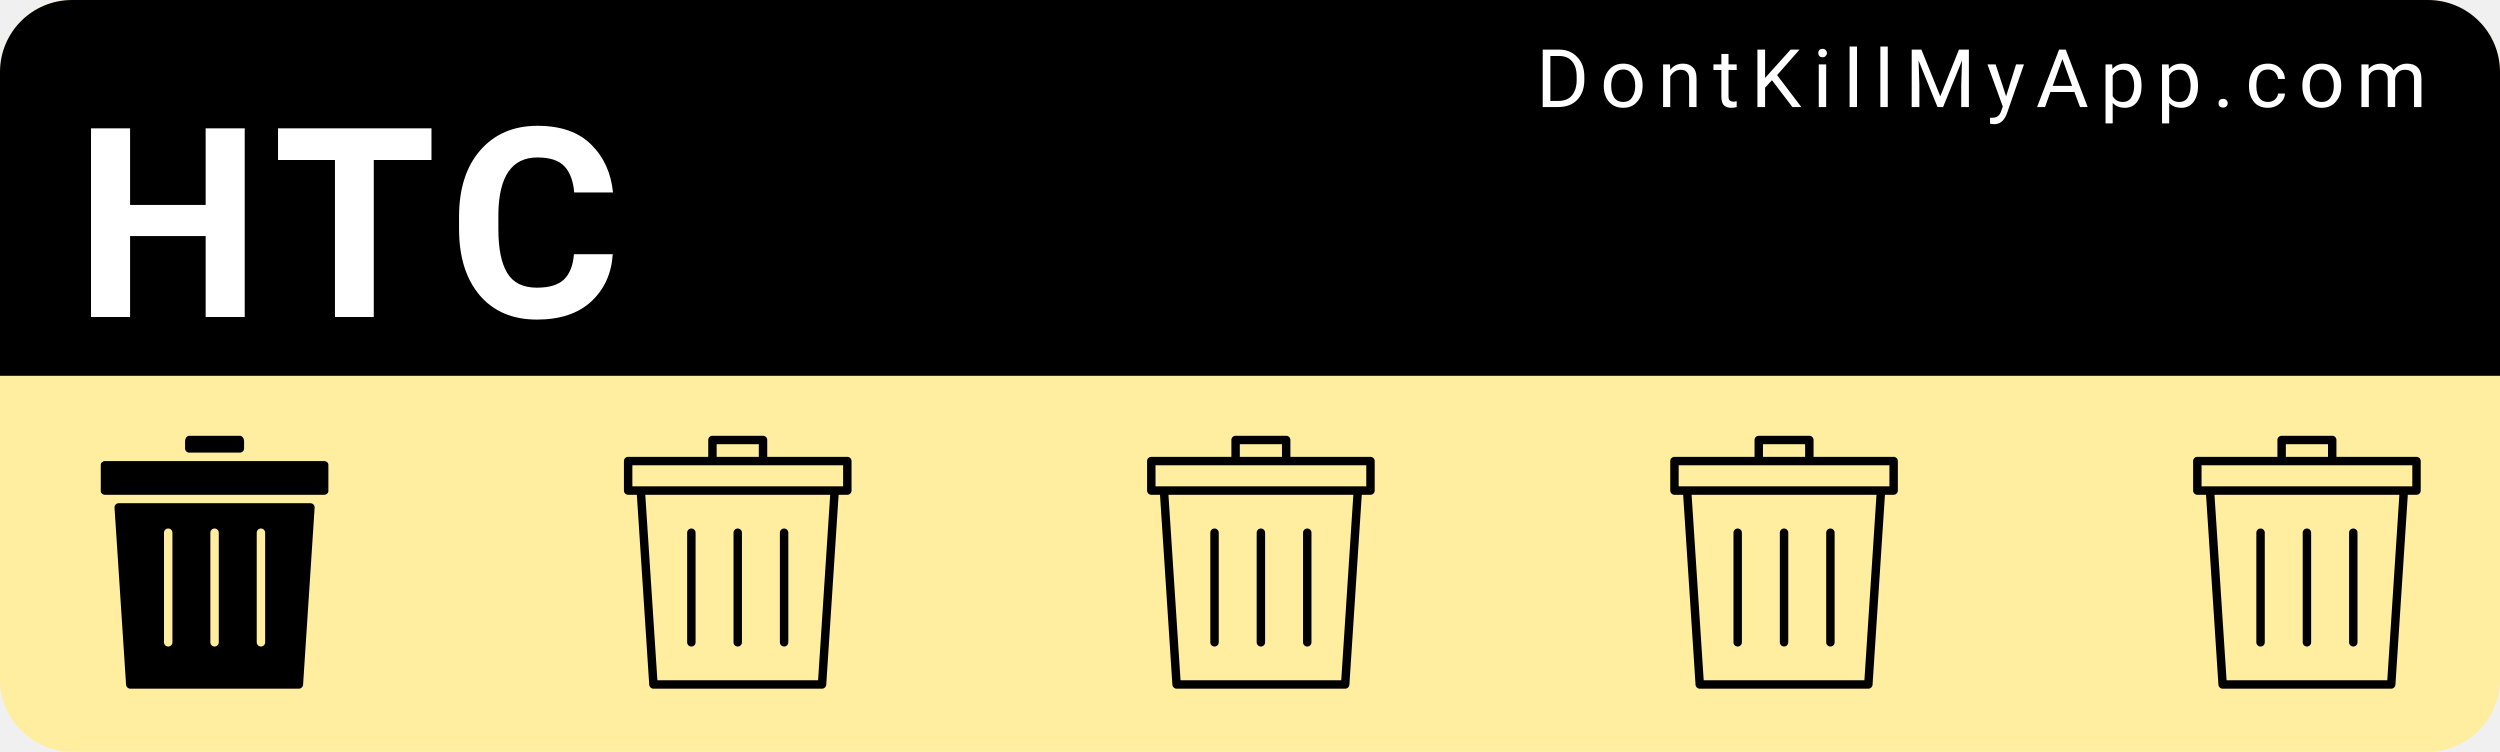
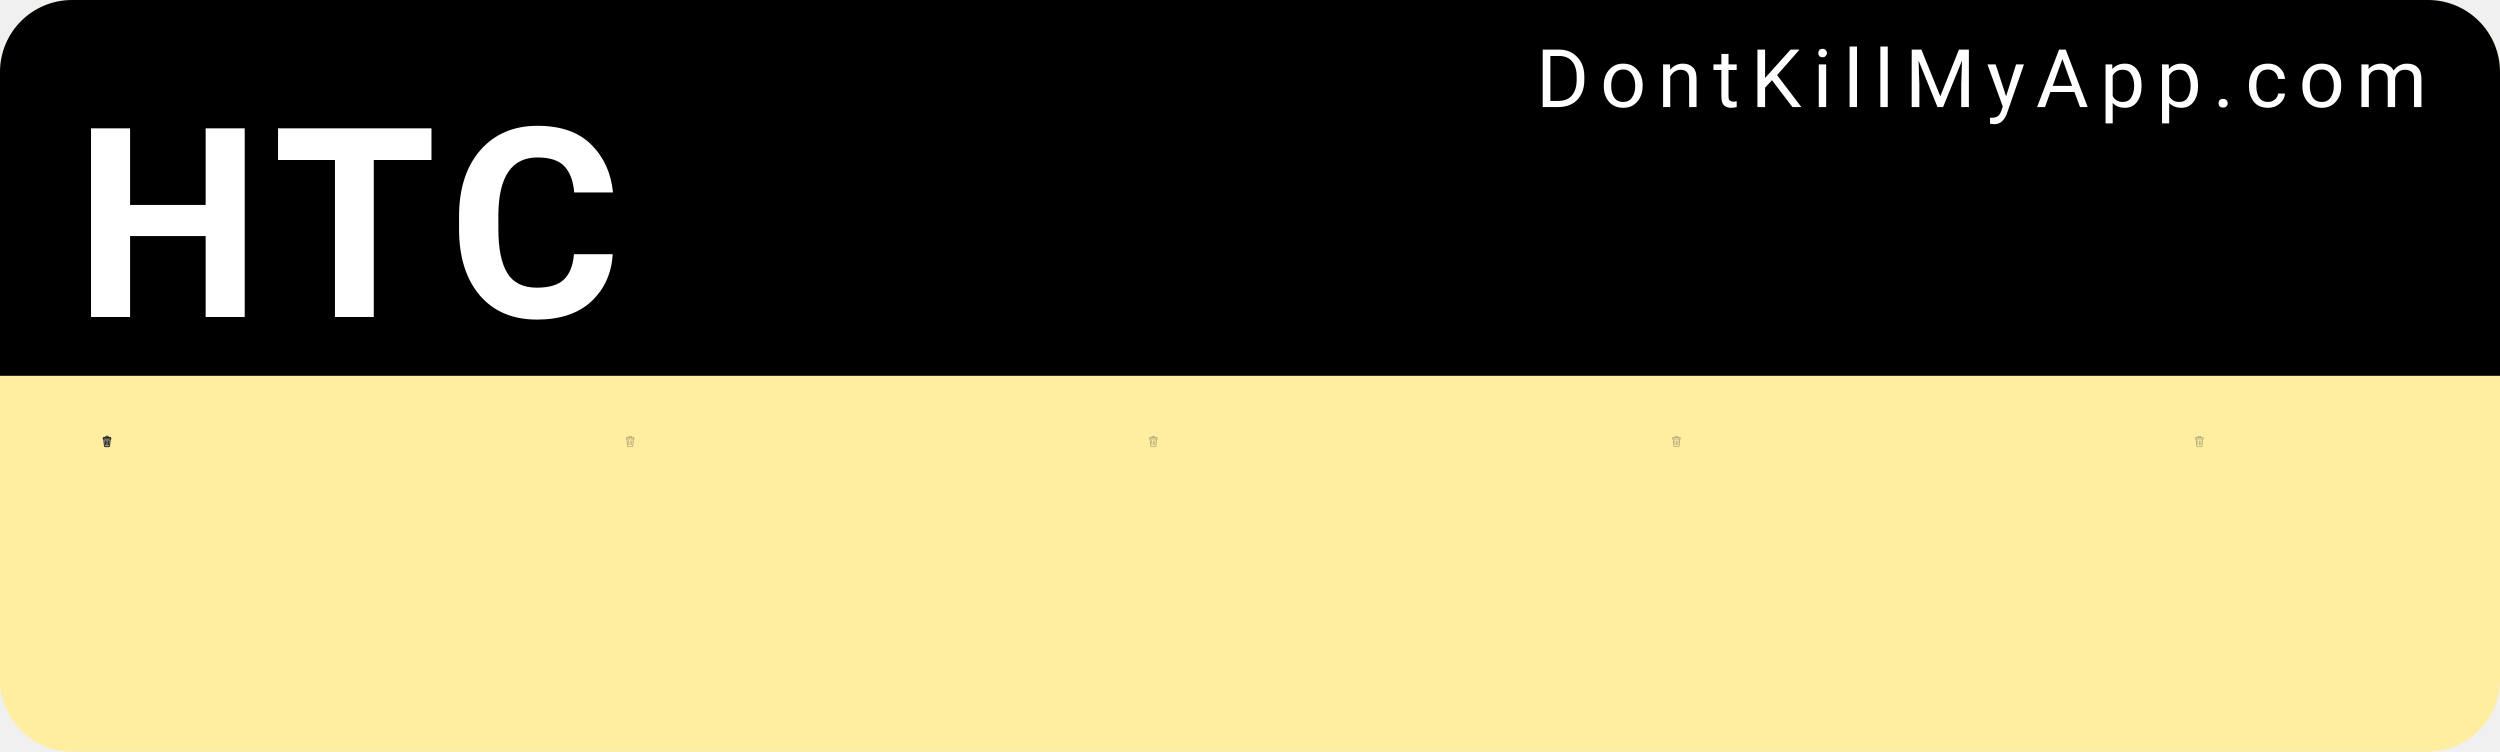
<svg xmlns="http://www.w3.org/2000/svg" width="153mm" height="46mm" viewBox="0 0 153 46" version="1.1" id="svg8">
  <defs id="defs2" />
  <g id="layer1" transform="translate(0,-251)">
    <rect style="color:#000000;clip-rule:nonzero;display:inline;overflow:visible;visibility:visible;opacity:1;isolation:auto;mix-blend-mode:normal;color-interpolation:sRGB;color-interpolation-filters:linearRGB;solid-color:#000000;solid-opacity:1;fill:#ffeda0;fill-opacity:1;fill-rule:nonzero;stroke:none;stroke-width:0.529;stroke-linecap:round;stroke-linejoin:miter;stroke-miterlimit:4;stroke-dasharray:none;stroke-dashoffset:0;stroke-opacity:1;color-rendering:auto;image-rendering:auto;shape-rendering:auto;text-rendering:auto;enable-background:accumulate" id="bkg" width="153" height="46" x="6.5503158e-15" y="251" rx="4.416" ry="4.416" />
    <path style="color:#000000;clip-rule:nonzero;display:inline;overflow:visible;visibility:visible;opacity:1;isolation:auto;mix-blend-mode:normal;color-interpolation:sRGB;color-interpolation-filters:linearRGB;solid-color:#000000;solid-opacity:1;fill:#000000;fill-opacity:1;fill-rule:nonzero;stroke:none;stroke-width:2;stroke-linecap:round;stroke-linejoin:miter;stroke-miterlimit:4;stroke-dasharray:none;stroke-dashoffset:0;stroke-opacity:1;color-rendering:auto;image-rendering:auto;shape-rendering:auto;text-rendering:auto;enable-background:accumulate" d="M 16.689,0 C 7.443,0 0,7.443 0,16.689 V 86.93 H 578.268 V 16.689 C 578.268,7.443 570.824,0 561.578,0 Z" id="bkgtop" transform="matrix(0.2645833,0,0,0.2645833,0,251)" />
    <text xml:space="preserve" style="font-style:normal;font-variant:normal;font-weight:300;font-stretch:normal;font-size:9.648px;line-height:0%;font-family:Roboto;-inkscape-font-specification:'Roboto Light';text-align:start;letter-spacing:0.685px;word-spacing:0px;writing-mode:lr-tb;text-anchor:start;fill:#ffffff;fill-opacity:1;stroke:none;stroke-width:0.201px;stroke-linecap:butt;stroke-linejoin:miter;stroke-opacity:1" x="94.007" y="257.55" id="link">
      <tspan id="tspan817" x="94.007" y="257.55" style="font-style:normal;font-variant:normal;font-weight:normal;font-stretch:normal;font-size:4.939px;font-family:Roboto;-inkscape-font-specification:Roboto;fill:#ffffff;stroke-width:0.201px">DontKillMyApp.com</tspan>
    </text>
    <text xml:space="preserve" style="font-style:normal;font-variant:normal;font-weight:bold;font-stretch:normal;font-size:12.7px;line-height:0%;font-family:Roboto;-inkscape-font-specification:'Roboto Bold';text-align:start;letter-spacing:0.902px;word-spacing:0px;writing-mode:lr-tb;text-anchor:start;fill:#ffffff;fill-opacity:1;stroke:none;stroke-width:0.265px;stroke-linecap:butt;stroke-linejoin:miter;stroke-opacity:1" x="4.538" y="270.402" id="vendor">
      <tspan id="tspan821" x="4.538" y="270.402" style="font-style:normal;font-variant:normal;font-weight:bold;font-stretch:normal;font-size:16.228px;font-family:Roboto;-inkscape-font-specification:'Roboto Bold';fill:#ffffff;stroke-width:0.265px">HTC</tspan>
    </text>
    <g id="poo1" transform="matrix(0.01510025,0,0,0.01510025,5.393161,277.6693)">
-       <svg version="1.1" id="Layer_1" x="0px" y="0px" width="1025" height="1025" viewBox="0 0 512 512" style="enable-background:new 0 0 512 512;" xml:space="preserve">
-         <g>
-           <g>
-             <path d="M307.2,0H204.8c-4.71,0-8.533,5.086-8.533,11.375V25.6c0,4.71,3.823,8.533,8.533,8.533h102.4    c4.71,0,8.533-3.823,8.533-8.533V11.375C315.733,5.086,311.91,0,307.2,0z" />
-           </g>
-         </g>
-         <g>
-           <g>
-             <path d="M477.867,51.2H315.733H196.267H34.133c-4.71,0-8.533,3.396-8.533,7.586v53.094c0,4.19,3.823,7.586,8.533,7.586h443.733    c4.719,0,8.533-3.396,8.533-7.586V58.786C486.4,54.596,482.586,51.2,477.867,51.2z" />
-           </g>
-         </g>
-         <g>
-           <g>
-             <path d="M450.039,136.533H61.961c-4.932,0-8.832,4.164-8.516,9.088l23.373,358.4c0.299,4.489,4.019,7.979,8.516,7.979h341.333    c4.497,0,8.226-3.49,8.516-7.979l23.373-358.4C458.88,140.698,454.972,136.533,450.039,136.533z M170.667,418.133    c0,4.719-3.823,8.533-8.533,8.533c-4.71,0-8.533-3.814-8.533-8.533V196.267c0-4.719,3.823-8.533,8.533-8.533    c4.71,0,8.533,3.814,8.533,8.533V418.133z M264.533,418.133c0,4.719-3.823,8.533-8.533,8.533s-8.533-3.814-8.533-8.533V196.267    c0-4.719,3.823-8.533,8.533-8.533s8.533,3.814,8.533,8.533V418.133z M358.4,418.133c0,4.719-3.823,8.533-8.533,8.533    s-8.533-3.814-8.533-8.533V196.267c0-4.719,3.823-8.533,8.533-8.533s8.533,3.814,8.533,8.533V418.133z" />
-           </g>
-         </g>
-         <g>
- </g>
-         <g>
- </g>
-         <g>
- </g>
-         <g>
- </g>
-         <g>
- </g>
-         <g>
- </g>
-         <g>
- </g>
-         <g>
- </g>
-         <g>
- </g>
-         <g>
- </g>
-         <g>
- </g>
-         <g>
- </g>
-         <g>
- </g>
-         <g>
- </g>
-         <g>
- </g>
+       <svg version="1.1" id="Layer_1" x="0px" y="0px" viewBox="0 0 297 297" style="enable-background:new 0 0 297 297;" xml:space="preserve">
+         <defs id="defs44">
+ 	
+ 
+ 		
+ 		
+ 		
+ 	</defs>
+         <path style="fill:#959595;fill-opacity:1" d="M 221.74,94.57 207.98,259.6 c -0.79,9.51 -8.88,16.95 -18.42,16.95 h -82.12 c -9.53,0 -17.63,-7.44 -18.42,-16.95 L 75.27,94.57 Z" id="path2" />
+         <path style="fill:#5b5b5b;fill-opacity:1" d="m 239.49,65.69 v 8.43 H 57.51 v -8.43 c 0,-6.32 5.14,-11.47 11.47,-11.47 h 159.05 c 6.32,0 11.46,5.15 11.46,11.47 z" id="path4" />
+         <path d="m 259.94,65.69 v 18.66 c 0,5.64 -4.58,10.22 -10.22,10.22 h -7.46 l -13.9,166.73 c -1.67,20.02 -18.71,35.7 -38.8,35.7 H 107.44 C 87.36,297 70.31,281.32 68.64,261.3 L 54.75,94.57 h -7.46 c -5.65,0 -10.23,-4.58 -10.23,-10.22 V 65.69 c 0,-17.6 14.32,-31.91 31.92,-31.91 h 35.56 V 29.05 C 104.54,13.03 117.57,0 133.59,0 h 29.82 c 16.02,0 29.06,13.03 29.06,29.05 v 4.73 h 35.56 c 17.6,0 31.91,14.31 31.91,31.91 z m -20.45,8.43 v -8.43 c 0,-6.32 -5.14,-11.47 -11.46,-11.47 H 68.98 c -6.33,0 -11.47,5.15 -11.47,11.47 v 8.43 z M 207.98,259.6 221.74,94.57 H 75.27 L 89.02,259.6 c 0.79,9.51 8.89,16.95 18.42,16.95 h 82.12 c 9.54,0 17.63,-7.44 18.42,-16.95 z M 172.02,33.78 v -4.73 c 0,-4.74 -3.86,-8.6 -8.61,-8.6 h -29.82 c -4.74,0 -8.6,3.86 -8.6,8.6 v 4.73 z" id="path6" />
+         <g id="g11">
+ </g>
+         <g id="g13">
+ </g>
+         <g id="g15">
+ </g>
+         <g id="g17">
+ </g>
+         <g id="g19">
+ </g>
+         <g id="g21">
+ </g>
+         <g id="g23">
+ </g>
+         <g id="g25">
+ </g>
+         <g id="g27">
+ </g>
+         <g id="g29">
+ </g>
+         <g id="g31">
+ </g>
+         <g id="g33">
+ </g>
+         <g id="g35">
+ </g>
+         <g id="g37">
+ </g>
+         <g id="g39">
+ </g>
+         <rect style="color:#000000;clip-rule:nonzero;display:inline;overflow:visible;visibility:visible;opacity:1;isolation:auto;mix-blend-mode:normal;color-interpolation:sRGB;color-interpolation-filters:linearRGB;solid-color:#000000;solid-opacity:1;fill:#000000;fill-opacity:1;fill-rule:nonzero;stroke:none;stroke-width:1;stroke-linecap:round;stroke-linejoin:miter;stroke-miterlimit:4;stroke-dasharray:none;stroke-dashoffset:0;stroke-opacity:0.93;color-rendering:auto;image-rendering:auto;shape-rendering:auto;text-rendering:auto;enable-background:accumulate" id="rect860" width="17.619" height="123.331" x="81.387" y="129.326" rx="8.809" ry="8.809" transform="rotate(-5.630683)" />
+         <rect ry="8.809" rx="8.809" y="100.186" x="196.562" height="123.331" width="17.619" id="rect862" style="color:#000000;clip-rule:nonzero;display:inline;overflow:visible;visibility:visible;opacity:1;isolation:auto;mix-blend-mode:normal;color-interpolation:sRGB;color-interpolation-filters:linearRGB;solid-color:#000000;solid-opacity:1;fill:#000000;fill-opacity:1;fill-rule:nonzero;stroke:none;stroke-width:1;stroke-linecap:round;stroke-linejoin:miter;stroke-miterlimit:4;stroke-dasharray:none;stroke-dashoffset:0;stroke-opacity:0.93;color-rendering:auto;image-rendering:auto;shape-rendering:auto;text-rendering:auto;enable-background:accumulate" transform="rotate(5.630683)" />
+         <rect style="color:#000000;clip-rule:nonzero;display:inline;overflow:visible;visibility:visible;opacity:1;isolation:auto;mix-blend-mode:normal;color-interpolation:sRGB;color-interpolation-filters:linearRGB;solid-color:#000000;solid-opacity:1;fill:#000000;fill-opacity:1;fill-rule:nonzero;stroke:none;stroke-width:1;stroke-linecap:round;stroke-linejoin:miter;stroke-miterlimit:4;stroke-dasharray:none;stroke-dashoffset:0;stroke-opacity:0.93;color-rendering:auto;image-rendering:auto;shape-rendering:auto;text-rendering:auto;enable-background:accumulate" id="rect864" width="17.619" height="123.331" x="139.691" y="119.555" rx="8.809" ry="8.809" />
      </svg>
    </g>
    <g transform="matrix(0.01510025,0,0,0.01510025,37.41043,277.6693)" id="poo2">
-       <svg version="1.1" id="Layer_1" x="0px" y="0px" viewBox="0 0 512 512" width="1025" height="1025" style="enable-background:new 0 0 512 512;" xml:space="preserve">
-         <g>
-           <g>
-             <path d="M477.867,42.667H315.733V8.533C315.733,3.814,311.91,0,307.2,0H204.8c-4.71,0-8.533,3.814-8.533,8.533v34.133H34.133    c-4.71,0-8.533,3.814-8.533,8.533v59.733c0,4.719,3.823,8.533,8.533,8.533h17.604l25.079,384.555    c0.299,4.489,4.019,7.979,8.516,7.979h341.333c4.497,0,8.226-3.49,8.516-7.979l25.079-384.555h17.604    c4.719,0,8.533-3.814,8.533-8.533V51.2C486.4,46.481,482.586,42.667,477.867,42.667z M213.333,17.067h85.333v25.6h-85.333V17.067z     M418.671,494.933H93.329L68.838,119.467h374.315L418.671,494.933z M469.333,102.4H42.667V59.733h426.667V102.4z" />
-           </g>
-         </g>
-         <g>
-           <g>
-             <path d="M256,187.733c-4.71,0-8.533,3.814-8.533,8.533v221.867c0,4.719,3.823,8.533,8.533,8.533c4.71,0,8.533-3.814,8.533-8.533    V196.267C264.533,191.548,260.71,187.733,256,187.733z" />
-           </g>
-         </g>
-         <g>
-           <g>
-             <path d="M162.133,187.733c-4.71,0-8.533,3.814-8.533,8.533v221.867c0,4.719,3.823,8.533,8.533,8.533    c4.71,0,8.533-3.814,8.533-8.533V196.267C170.667,191.548,166.844,187.733,162.133,187.733z" />
-           </g>
-         </g>
-         <g>
-           <g>
-             <path d="M349.867,187.733c-4.71,0-8.533,3.814-8.533,8.533v221.867c0,4.719,3.823,8.533,8.533,8.533s8.533-3.814,8.533-8.533    V196.267C358.4,191.548,354.577,187.733,349.867,187.733z" />
-           </g>
-         </g>
-         <g>
- </g>
-         <g>
- </g>
-         <g>
- </g>
-         <g>
- </g>
-         <g>
- </g>
-         <g>
- </g>
-         <g>
- </g>
-         <g>
- </g>
-         <g>
- </g>
-         <g>
- </g>
-         <g>
- </g>
-         <g>
- </g>
-         <g>
- </g>
-         <g>
- </g>
-         <g>
+       <svg version="1.1" id="Layer_1" x="0px" y="0px" viewBox="0 0 297 297" style="enable-background:new 0 0 297 297;" xml:space="preserve">
+         <defs id="defs44">
+ 	
+ 
+ 		
+ 		
+ 		
+ 	</defs>
+         <path d="M 133.59 0 C 117.57 2.3684758e-15 104.539 13.031 104.539 29.051 L 104.539 33.779 L 68.98 33.779 C 51.38 33.779 37.061 48.089 37.061 65.689 L 37.061 84.35 C 37.061 89.99 41.639 94.57 47.289 94.57 L 54.75 94.57 L 68.641 261.301 C 70.311 281.321 87.359 297 107.439 297 L 189.561 297 C 209.651 297 226.689 281.321 228.359 261.301 L 242.26 94.57 L 249.721 94.57 C 255.361 94.57 259.939 89.99 259.939 84.35 L 259.939 65.689 C 259.939 48.089 245.629 33.779 228.029 33.779 L 192.471 33.779 L 192.471 29.051 C 192.471 13.031 179.43 0 163.41 0 L 133.59 0 z M 133.59 20.449 L 163.41 20.449 C 168.16 20.449 172.02 24.311 172.02 29.051 L 172.02 33.779 L 124.99 33.779 L 124.99 29.051 C 124.99 24.311 128.85 20.449 133.59 20.449 z M 68.98 54.221 L 228.029 54.221 C 234.349 54.221 239.49 59.369 239.49 65.689 L 239.49 74.119 L 57.51 74.119 L 57.51 65.689 C 57.51 59.369 62.65 54.221 68.98 54.221 z M 75.27 94.57 L 221.74 94.57 L 207.98 259.6 C 207.19 269.11 199.101 276.551 189.561 276.551 L 107.439 276.551 C 97.909 276.551 89.81 269.11 89.02 259.6 L 75.27 94.57 z M 148.5 119.555 C 143.62 119.555 139.691 123.485 139.691 128.365 L 139.691 234.076 C 139.691 238.957 143.62 242.885 148.5 242.885 C 153.38 242.885 157.309 238.957 157.309 234.076 L 157.309 128.365 C 157.309 123.485 153.38 119.555 148.5 119.555 z M 103.354 119.809 C 103.055 119.808 102.753 119.824 102.449 119.854 C 97.592 120.332 94.068 124.628 94.547 129.484 L 104.92 234.686 C 105.399 239.542 109.694 243.067 114.551 242.588 C 119.408 242.109 122.932 237.814 122.453 232.957 L 112.08 127.756 C 111.631 123.203 107.829 119.819 103.354 119.809 z M 193.646 119.809 C 189.171 119.819 185.369 123.203 184.92 127.756 L 174.547 232.957 C 174.068 237.814 177.592 242.109 182.449 242.588 C 187.306 243.067 191.601 239.542 192.08 234.686 L 202.453 129.484 C 202.932 124.628 199.408 120.332 194.551 119.854 C 194.247 119.824 193.945 119.808 193.646 119.809 z " id="path6" style="fill:#363636;fill-opacity:1;opacity:0.4" />
+         <g id="g11">
+ </g>
+         <g id="g15">
+ </g>
+         <g id="g17">
+ </g>
+         <g id="g19">
+ </g>
+         <g id="g21">
+ </g>
+         <g id="g23">
+ </g>
+         <g id="g25">
+ </g>
+         <g id="g27">
+ </g>
+         <g id="g29">
+ </g>
+         <g id="g31">
+ </g>
+         <g id="g33">
+ </g>
+         <g id="g35">
+ </g>
+         <g id="g37">
+ </g>
+         <g id="g39">
</g>
      </svg>
    </g>
    <g id="poo3" transform="matrix(0.01510025,0,0,0.01510025,69.4277,277.6693)">
-       <svg version="1.1" id="Layer_1" x="0px" y="0px" viewBox="0 0 512 512" width="1025" height="1025" style="enable-background:new 0 0 512 512;" xml:space="preserve">
-         <g>
-           <g>
-             <path d="M477.867,42.667H315.733V8.533C315.733,3.814,311.91,0,307.2,0H204.8c-4.71,0-8.533,3.814-8.533,8.533v34.133H34.133    c-4.71,0-8.533,3.814-8.533,8.533v59.733c0,4.719,3.823,8.533,8.533,8.533h17.604l25.079,384.555    c0.299,4.489,4.019,7.979,8.516,7.979h341.333c4.497,0,8.226-3.49,8.516-7.979l25.079-384.555h17.604    c4.719,0,8.533-3.814,8.533-8.533V51.2C486.4,46.481,482.586,42.667,477.867,42.667z M213.333,17.067h85.333v25.6h-85.333V17.067z     M418.671,494.933H93.329L68.838,119.467h374.315L418.671,494.933z M469.333,102.4H42.667V59.733h426.667V102.4z" />
-           </g>
-         </g>
-         <g>
-           <g>
-             <path d="M256,187.733c-4.71,0-8.533,3.814-8.533,8.533v221.867c0,4.719,3.823,8.533,8.533,8.533c4.71,0,8.533-3.814,8.533-8.533    V196.267C264.533,191.548,260.71,187.733,256,187.733z" />
-           </g>
-         </g>
-         <g>
-           <g>
-             <path d="M162.133,187.733c-4.71,0-8.533,3.814-8.533,8.533v221.867c0,4.719,3.823,8.533,8.533,8.533    c4.71,0,8.533-3.814,8.533-8.533V196.267C170.667,191.548,166.844,187.733,162.133,187.733z" />
-           </g>
-         </g>
-         <g>
-           <g>
-             <path d="M349.867,187.733c-4.71,0-8.533,3.814-8.533,8.533v221.867c0,4.719,3.823,8.533,8.533,8.533s8.533-3.814,8.533-8.533    V196.267C358.4,191.548,354.577,187.733,349.867,187.733z" />
-           </g>
-         </g>
-         <g>
- </g>
-         <g>
- </g>
-         <g>
- </g>
-         <g>
- </g>
-         <g>
- </g>
-         <g>
- </g>
-         <g>
- </g>
-         <g>
- </g>
-         <g>
- </g>
-         <g>
- </g>
-         <g>
- </g>
-         <g>
- </g>
-         <g>
- </g>
-         <g>
- </g>
-         <g>
+       <svg version="1.1" id="Layer_1" x="0px" y="0px" viewBox="0 0 297 297" style="enable-background:new 0 0 297 297;" xml:space="preserve">
+         <defs id="defs44">
+ 	
+ 
+ 		
+ 		
+ 		
+ 	</defs>
+         <path d="M 133.59 0 C 117.57 2.3684758e-15 104.539 13.031 104.539 29.051 L 104.539 33.779 L 68.98 33.779 C 51.38 33.779 37.061 48.089 37.061 65.689 L 37.061 84.35 C 37.061 89.99 41.639 94.57 47.289 94.57 L 54.75 94.57 L 68.641 261.301 C 70.311 281.321 87.359 297 107.439 297 L 189.561 297 C 209.651 297 226.689 281.321 228.359 261.301 L 242.26 94.57 L 249.721 94.57 C 255.361 94.57 259.939 89.99 259.939 84.35 L 259.939 65.689 C 259.939 48.089 245.629 33.779 228.029 33.779 L 192.471 33.779 L 192.471 29.051 C 192.471 13.031 179.43 0 163.41 0 L 133.59 0 z M 133.59 20.449 L 163.41 20.449 C 168.16 20.449 172.02 24.311 172.02 29.051 L 172.02 33.779 L 124.99 33.779 L 124.99 29.051 C 124.99 24.311 128.85 20.449 133.59 20.449 z M 68.98 54.221 L 228.029 54.221 C 234.349 54.221 239.49 59.369 239.49 65.689 L 239.49 74.119 L 57.51 74.119 L 57.51 65.689 C 57.51 59.369 62.65 54.221 68.98 54.221 z M 75.27 94.57 L 221.74 94.57 L 207.98 259.6 C 207.19 269.11 199.101 276.551 189.561 276.551 L 107.439 276.551 C 97.909 276.551 89.81 269.11 89.02 259.6 L 75.27 94.57 z M 148.5 119.555 C 143.62 119.555 139.691 123.485 139.691 128.365 L 139.691 234.076 C 139.691 238.957 143.62 242.885 148.5 242.885 C 153.38 242.885 157.309 238.957 157.309 234.076 L 157.309 128.365 C 157.309 123.485 153.38 119.555 148.5 119.555 z M 103.354 119.809 C 103.055 119.808 102.753 119.824 102.449 119.854 C 97.592 120.332 94.068 124.628 94.547 129.484 L 104.92 234.686 C 105.399 239.542 109.694 243.067 114.551 242.588 C 119.408 242.109 122.932 237.814 122.453 232.957 L 112.08 127.756 C 111.631 123.203 107.829 119.819 103.354 119.809 z M 193.646 119.809 C 189.171 119.819 185.369 123.203 184.92 127.756 L 174.547 232.957 C 174.068 237.814 177.592 242.109 182.449 242.588 C 187.306 243.067 191.601 239.542 192.08 234.686 L 202.453 129.484 C 202.932 124.628 199.408 120.332 194.551 119.854 C 194.247 119.824 193.945 119.808 193.646 119.809 z " id="path6" style="fill:#363636;fill-opacity:1;opacity:0.4" />
+         <g id="g11">
+ </g>
+         <g id="g15">
+ </g>
+         <g id="g17">
+ </g>
+         <g id="g19">
+ </g>
+         <g id="g21">
+ </g>
+         <g id="g23">
+ </g>
+         <g id="g25">
+ </g>
+         <g id="g27">
+ </g>
+         <g id="g29">
+ </g>
+         <g id="g31">
+ </g>
+         <g id="g33">
+ </g>
+         <g id="g35">
+ </g>
+         <g id="g37">
+ </g>
+         <g id="g39">
</g>
      </svg>
    </g>
    <g transform="matrix(0.01510025,0,0,0.01510025,101.445,277.6693)" id="poo4">
-       <svg version="1.1" id="Layer_1" x="0px" y="0px" viewBox="0 0 512 512" width="1025" height="1025" style="enable-background:new 0 0 512 512;" xml:space="preserve">
-         <g>
-           <g>
-             <path d="M477.867,42.667H315.733V8.533C315.733,3.814,311.91,0,307.2,0H204.8c-4.71,0-8.533,3.814-8.533,8.533v34.133H34.133    c-4.71,0-8.533,3.814-8.533,8.533v59.733c0,4.719,3.823,8.533,8.533,8.533h17.604l25.079,384.555    c0.299,4.489,4.019,7.979,8.516,7.979h341.333c4.497,0,8.226-3.49,8.516-7.979l25.079-384.555h17.604    c4.719,0,8.533-3.814,8.533-8.533V51.2C486.4,46.481,482.586,42.667,477.867,42.667z M213.333,17.067h85.333v25.6h-85.333V17.067z     M418.671,494.933H93.329L68.838,119.467h374.315L418.671,494.933z M469.333,102.4H42.667V59.733h426.667V102.4z" />
-           </g>
-         </g>
-         <g>
-           <g>
-             <path d="M256,187.733c-4.71,0-8.533,3.814-8.533,8.533v221.867c0,4.719,3.823,8.533,8.533,8.533c4.71,0,8.533-3.814,8.533-8.533    V196.267C264.533,191.548,260.71,187.733,256,187.733z" />
-           </g>
-         </g>
-         <g>
-           <g>
-             <path d="M162.133,187.733c-4.71,0-8.533,3.814-8.533,8.533v221.867c0,4.719,3.823,8.533,8.533,8.533    c4.71,0,8.533-3.814,8.533-8.533V196.267C170.667,191.548,166.844,187.733,162.133,187.733z" />
-           </g>
-         </g>
-         <g>
-           <g>
-             <path d="M349.867,187.733c-4.71,0-8.533,3.814-8.533,8.533v221.867c0,4.719,3.823,8.533,8.533,8.533s8.533-3.814,8.533-8.533    V196.267C358.4,191.548,354.577,187.733,349.867,187.733z" />
-           </g>
-         </g>
-         <g>
- </g>
-         <g>
- </g>
-         <g>
- </g>
-         <g>
- </g>
-         <g>
- </g>
-         <g>
- </g>
-         <g>
- </g>
-         <g>
- </g>
-         <g>
- </g>
-         <g>
- </g>
-         <g>
- </g>
-         <g>
- </g>
-         <g>
- </g>
-         <g>
- </g>
-         <g>
+       <svg version="1.1" id="Layer_1" x="0px" y="0px" viewBox="0 0 297 297" style="enable-background:new 0 0 297 297;" xml:space="preserve">
+         <defs id="defs44">
+ 	
+ 
+ 		
+ 		
+ 		
+ 	</defs>
+         <path d="M 133.59 0 C 117.57 2.3684758e-15 104.539 13.031 104.539 29.051 L 104.539 33.779 L 68.98 33.779 C 51.38 33.779 37.061 48.089 37.061 65.689 L 37.061 84.35 C 37.061 89.99 41.639 94.57 47.289 94.57 L 54.75 94.57 L 68.641 261.301 C 70.311 281.321 87.359 297 107.439 297 L 189.561 297 C 209.651 297 226.689 281.321 228.359 261.301 L 242.26 94.57 L 249.721 94.57 C 255.361 94.57 259.939 89.99 259.939 84.35 L 259.939 65.689 C 259.939 48.089 245.629 33.779 228.029 33.779 L 192.471 33.779 L 192.471 29.051 C 192.471 13.031 179.43 0 163.41 0 L 133.59 0 z M 133.59 20.449 L 163.41 20.449 C 168.16 20.449 172.02 24.311 172.02 29.051 L 172.02 33.779 L 124.99 33.779 L 124.99 29.051 C 124.99 24.311 128.85 20.449 133.59 20.449 z M 68.98 54.221 L 228.029 54.221 C 234.349 54.221 239.49 59.369 239.49 65.689 L 239.49 74.119 L 57.51 74.119 L 57.51 65.689 C 57.51 59.369 62.65 54.221 68.98 54.221 z M 75.27 94.57 L 221.74 94.57 L 207.98 259.6 C 207.19 269.11 199.101 276.551 189.561 276.551 L 107.439 276.551 C 97.909 276.551 89.81 269.11 89.02 259.6 L 75.27 94.57 z M 148.5 119.555 C 143.62 119.555 139.691 123.485 139.691 128.365 L 139.691 234.076 C 139.691 238.957 143.62 242.885 148.5 242.885 C 153.38 242.885 157.309 238.957 157.309 234.076 L 157.309 128.365 C 157.309 123.485 153.38 119.555 148.5 119.555 z M 103.354 119.809 C 103.055 119.808 102.753 119.824 102.449 119.854 C 97.592 120.332 94.068 124.628 94.547 129.484 L 104.92 234.686 C 105.399 239.542 109.694 243.067 114.551 242.588 C 119.408 242.109 122.932 237.814 122.453 232.957 L 112.08 127.756 C 111.631 123.203 107.829 119.819 103.354 119.809 z M 193.646 119.809 C 189.171 119.819 185.369 123.203 184.92 127.756 L 174.547 232.957 C 174.068 237.814 177.592 242.109 182.449 242.588 C 187.306 243.067 191.601 239.542 192.08 234.686 L 202.453 129.484 C 202.932 124.628 199.408 120.332 194.551 119.854 C 194.247 119.824 193.945 119.808 193.646 119.809 z " id="path6" style="fill:#363636;fill-opacity:1;opacity:0.4" />
+         <g id="g11">
+ </g>
+         <g id="g15">
+ </g>
+         <g id="g17">
+ </g>
+         <g id="g19">
+ </g>
+         <g id="g21">
+ </g>
+         <g id="g23">
+ </g>
+         <g id="g25">
+ </g>
+         <g id="g27">
+ </g>
+         <g id="g29">
+ </g>
+         <g id="g31">
+ </g>
+         <g id="g33">
+ </g>
+         <g id="g35">
+ </g>
+         <g id="g37">
+ </g>
+         <g id="g39">
</g>
      </svg>
    </g>
    <g transform="matrix(0.01510025,0,0,0.01510025,133.445,277.6693)" id="poo5">
-       <svg version="1.1" id="Layer_1" x="0px" y="0px" viewBox="0 0 512 512" width="1025" height="1025" style="enable-background:new 0 0 512 512;" xml:space="preserve">
-         <g>
-           <g>
-             <path d="M477.867,42.667H315.733V8.533C315.733,3.814,311.91,0,307.2,0H204.8c-4.71,0-8.533,3.814-8.533,8.533v34.133H34.133    c-4.71,0-8.533,3.814-8.533,8.533v59.733c0,4.719,3.823,8.533,8.533,8.533h17.604l25.079,384.555    c0.299,4.489,4.019,7.979,8.516,7.979h341.333c4.497,0,8.226-3.49,8.516-7.979l25.079-384.555h17.604    c4.719,0,8.533-3.814,8.533-8.533V51.2C486.4,46.481,482.586,42.667,477.867,42.667z M213.333,17.067h85.333v25.6h-85.333V17.067z     M418.671,494.933H93.329L68.838,119.467h374.315L418.671,494.933z M469.333,102.4H42.667V59.733h426.667V102.4z" />
-           </g>
-         </g>
-         <g>
-           <g>
-             <path d="M256,187.733c-4.71,0-8.533,3.814-8.533,8.533v221.867c0,4.719,3.823,8.533,8.533,8.533c4.71,0,8.533-3.814,8.533-8.533    V196.267C264.533,191.548,260.71,187.733,256,187.733z" />
-           </g>
-         </g>
-         <g>
-           <g>
-             <path d="M162.133,187.733c-4.71,0-8.533,3.814-8.533,8.533v221.867c0,4.719,3.823,8.533,8.533,8.533    c4.71,0,8.533-3.814,8.533-8.533V196.267C170.667,191.548,166.844,187.733,162.133,187.733z" />
-           </g>
-         </g>
-         <g>
-           <g>
-             <path d="M349.867,187.733c-4.71,0-8.533,3.814-8.533,8.533v221.867c0,4.719,3.823,8.533,8.533,8.533s8.533-3.814,8.533-8.533    V196.267C358.4,191.548,354.577,187.733,349.867,187.733z" />
-           </g>
-         </g>
-         <g>
- </g>
-         <g>
- </g>
-         <g>
- </g>
-         <g>
- </g>
-         <g>
- </g>
-         <g>
- </g>
-         <g>
- </g>
-         <g>
- </g>
-         <g>
- </g>
-         <g>
- </g>
-         <g>
- </g>
-         <g>
- </g>
-         <g>
- </g>
-         <g>
- </g>
-         <g>
+       <svg version="1.1" id="Layer_1" x="0px" y="0px" viewBox="0 0 297 297" style="enable-background:new 0 0 297 297;" xml:space="preserve">
+         <defs id="defs44">
+ 	
+ 
+ 		
+ 		
+ 		
+ 	</defs>
+         <path d="M 133.59 0 C 117.57 2.3684758e-15 104.539 13.031 104.539 29.051 L 104.539 33.779 L 68.98 33.779 C 51.38 33.779 37.061 48.089 37.061 65.689 L 37.061 84.35 C 37.061 89.99 41.639 94.57 47.289 94.57 L 54.75 94.57 L 68.641 261.301 C 70.311 281.321 87.359 297 107.439 297 L 189.561 297 C 209.651 297 226.689 281.321 228.359 261.301 L 242.26 94.57 L 249.721 94.57 C 255.361 94.57 259.939 89.99 259.939 84.35 L 259.939 65.689 C 259.939 48.089 245.629 33.779 228.029 33.779 L 192.471 33.779 L 192.471 29.051 C 192.471 13.031 179.43 0 163.41 0 L 133.59 0 z M 133.59 20.449 L 163.41 20.449 C 168.16 20.449 172.02 24.311 172.02 29.051 L 172.02 33.779 L 124.99 33.779 L 124.99 29.051 C 124.99 24.311 128.85 20.449 133.59 20.449 z M 68.98 54.221 L 228.029 54.221 C 234.349 54.221 239.49 59.369 239.49 65.689 L 239.49 74.119 L 57.51 74.119 L 57.51 65.689 C 57.51 59.369 62.65 54.221 68.98 54.221 z M 75.27 94.57 L 221.74 94.57 L 207.98 259.6 C 207.19 269.11 199.101 276.551 189.561 276.551 L 107.439 276.551 C 97.909 276.551 89.81 269.11 89.02 259.6 L 75.27 94.57 z M 148.5 119.555 C 143.62 119.555 139.691 123.485 139.691 128.365 L 139.691 234.076 C 139.691 238.957 143.62 242.885 148.5 242.885 C 153.38 242.885 157.309 238.957 157.309 234.076 L 157.309 128.365 C 157.309 123.485 153.38 119.555 148.5 119.555 z M 103.354 119.809 C 103.055 119.808 102.753 119.824 102.449 119.854 C 97.592 120.332 94.068 124.628 94.547 129.484 L 104.92 234.686 C 105.399 239.542 109.694 243.067 114.551 242.588 C 119.408 242.109 122.932 237.814 122.453 232.957 L 112.08 127.756 C 111.631 123.203 107.829 119.819 103.354 119.809 z M 193.646 119.809 C 189.171 119.819 185.369 123.203 184.92 127.756 L 174.547 232.957 C 174.068 237.814 177.592 242.109 182.449 242.588 C 187.306 243.067 191.601 239.542 192.08 234.686 L 202.453 129.484 C 202.932 124.628 199.408 120.332 194.551 119.854 C 194.247 119.824 193.945 119.808 193.646 119.809 z " id="path6" style="fill:#363636;fill-opacity:1;opacity:0.4" />
+         <g id="g11">
+ </g>
+         <g id="g15">
+ </g>
+         <g id="g17">
+ </g>
+         <g id="g19">
+ </g>
+         <g id="g21">
+ </g>
+         <g id="g23">
+ </g>
+         <g id="g25">
+ </g>
+         <g id="g27">
+ </g>
+         <g id="g29">
+ </g>
+         <g id="g31">
+ </g>
+         <g id="g33">
+ </g>
+         <g id="g35">
+ </g>
+         <g id="g37">
+ </g>
+         <g id="g39">
</g>
      </svg>
    </g>
  </g>
</svg>
